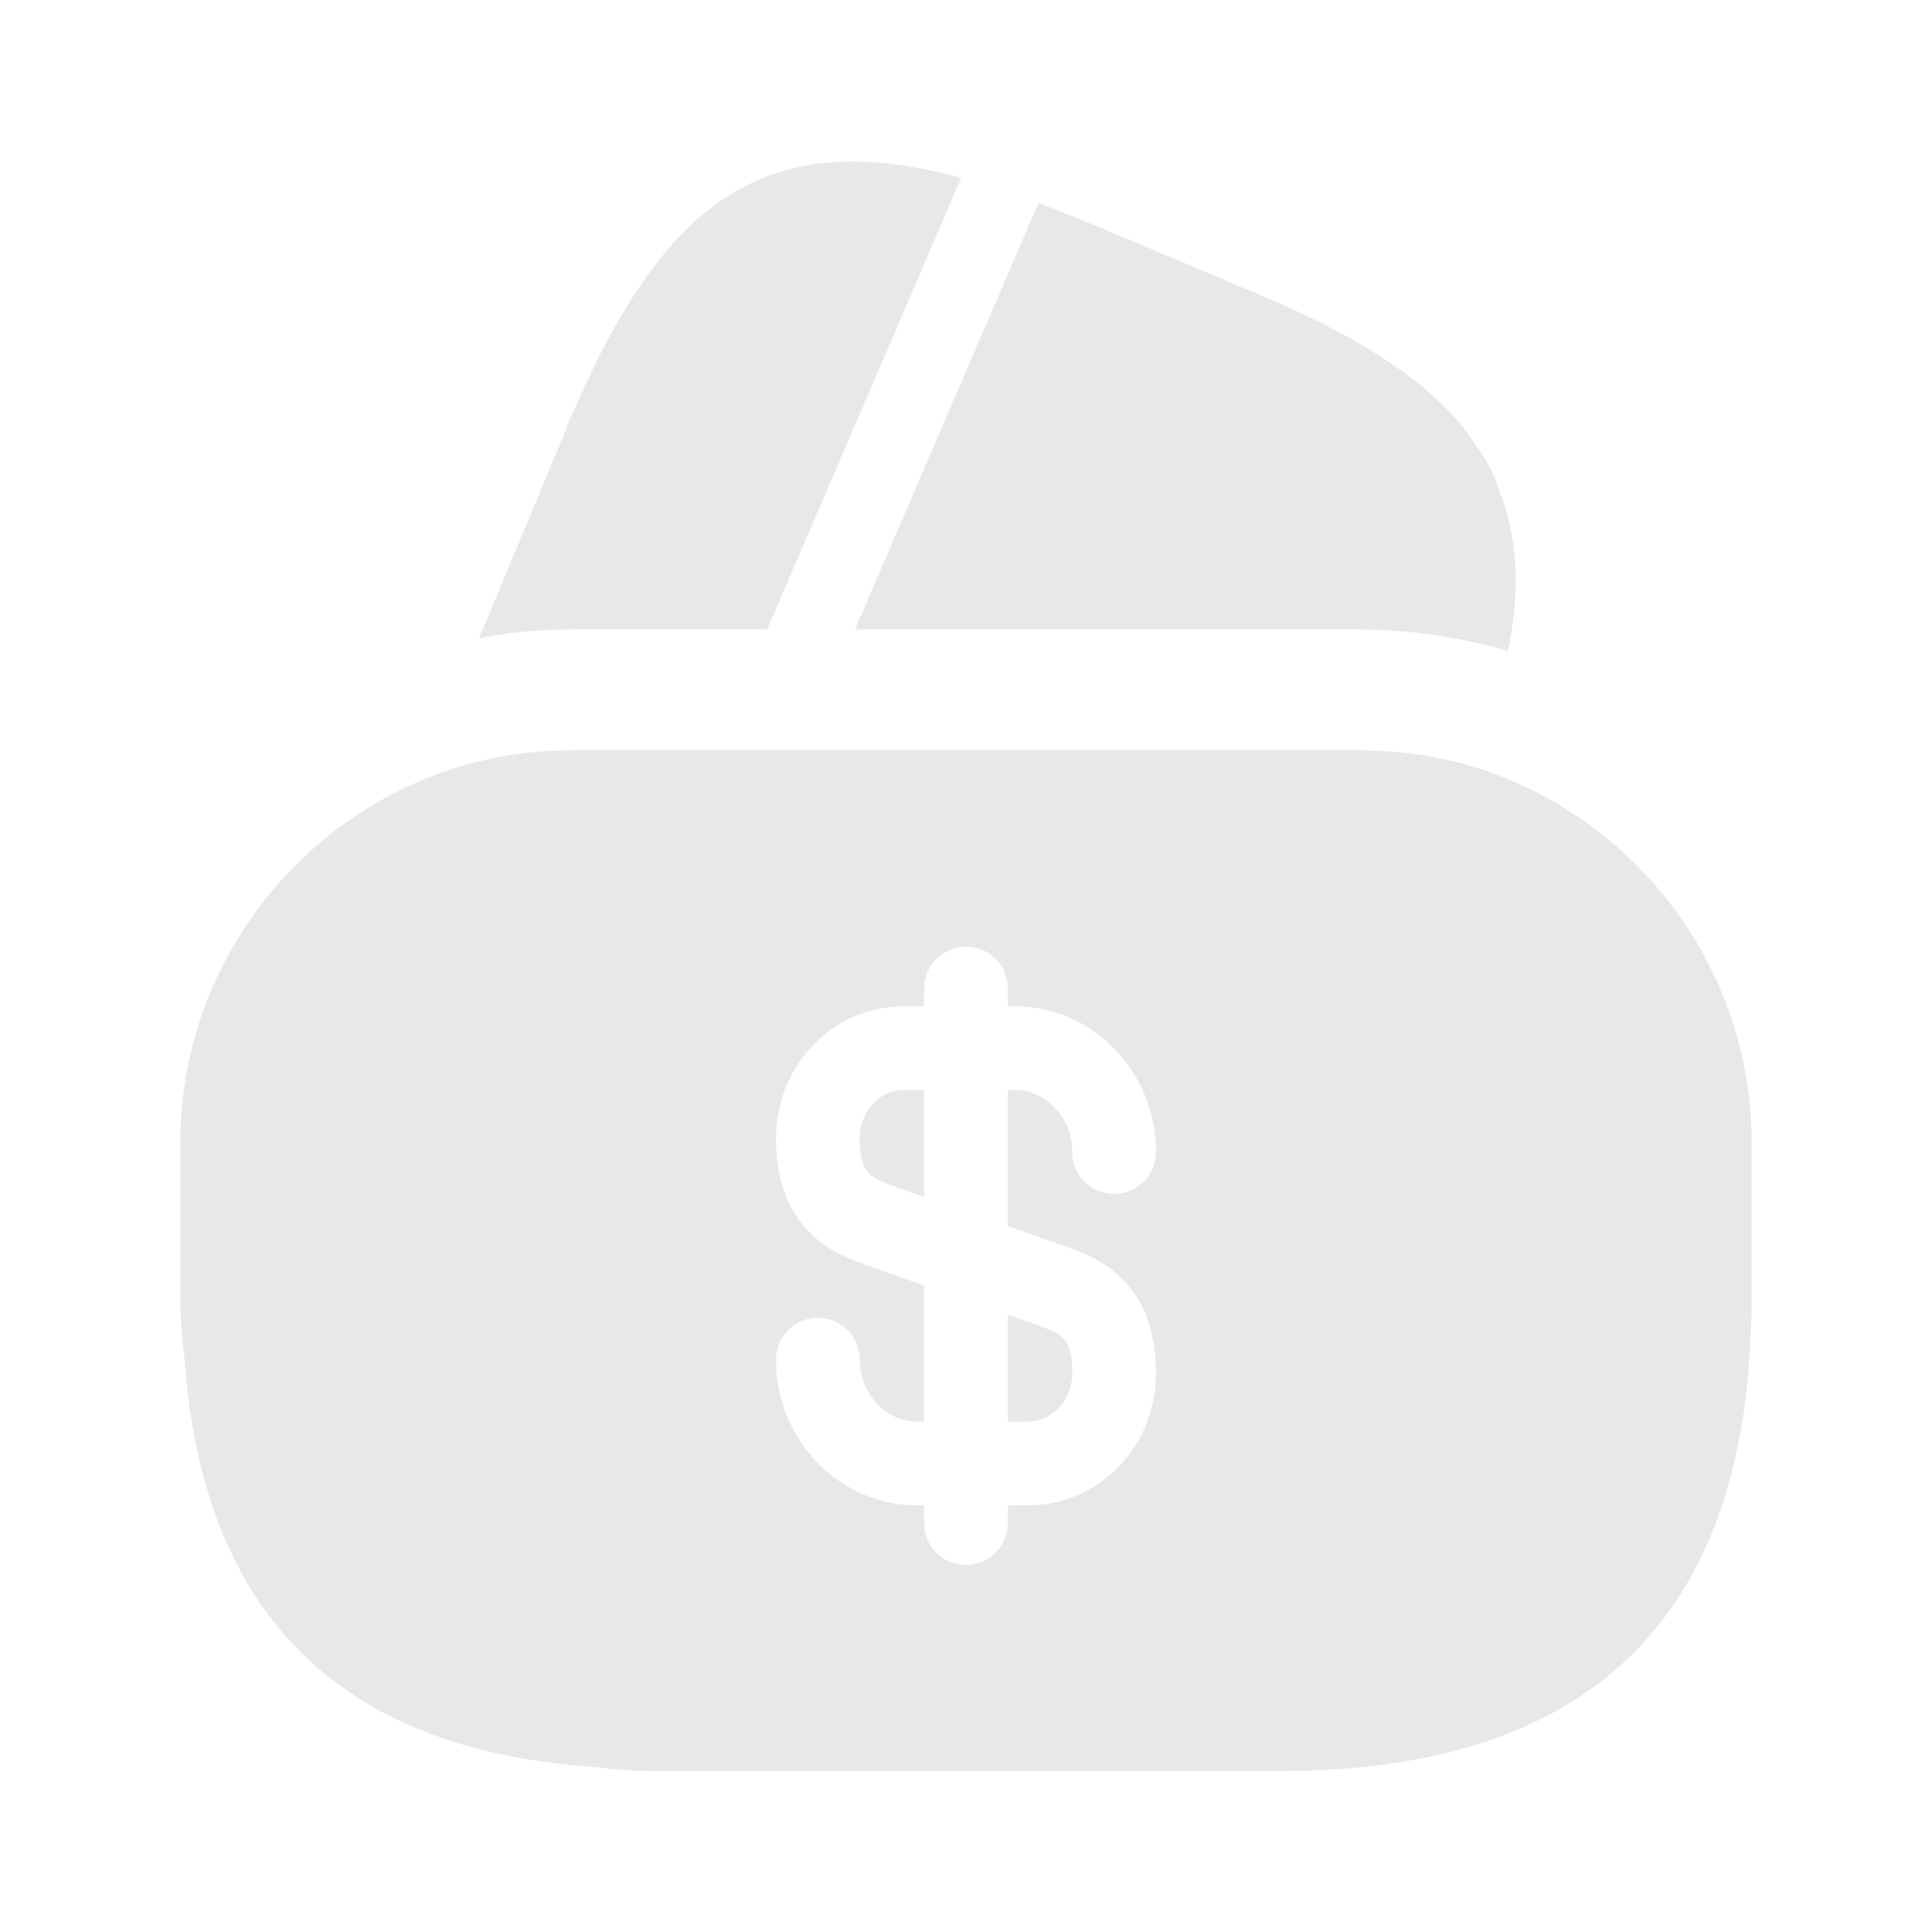
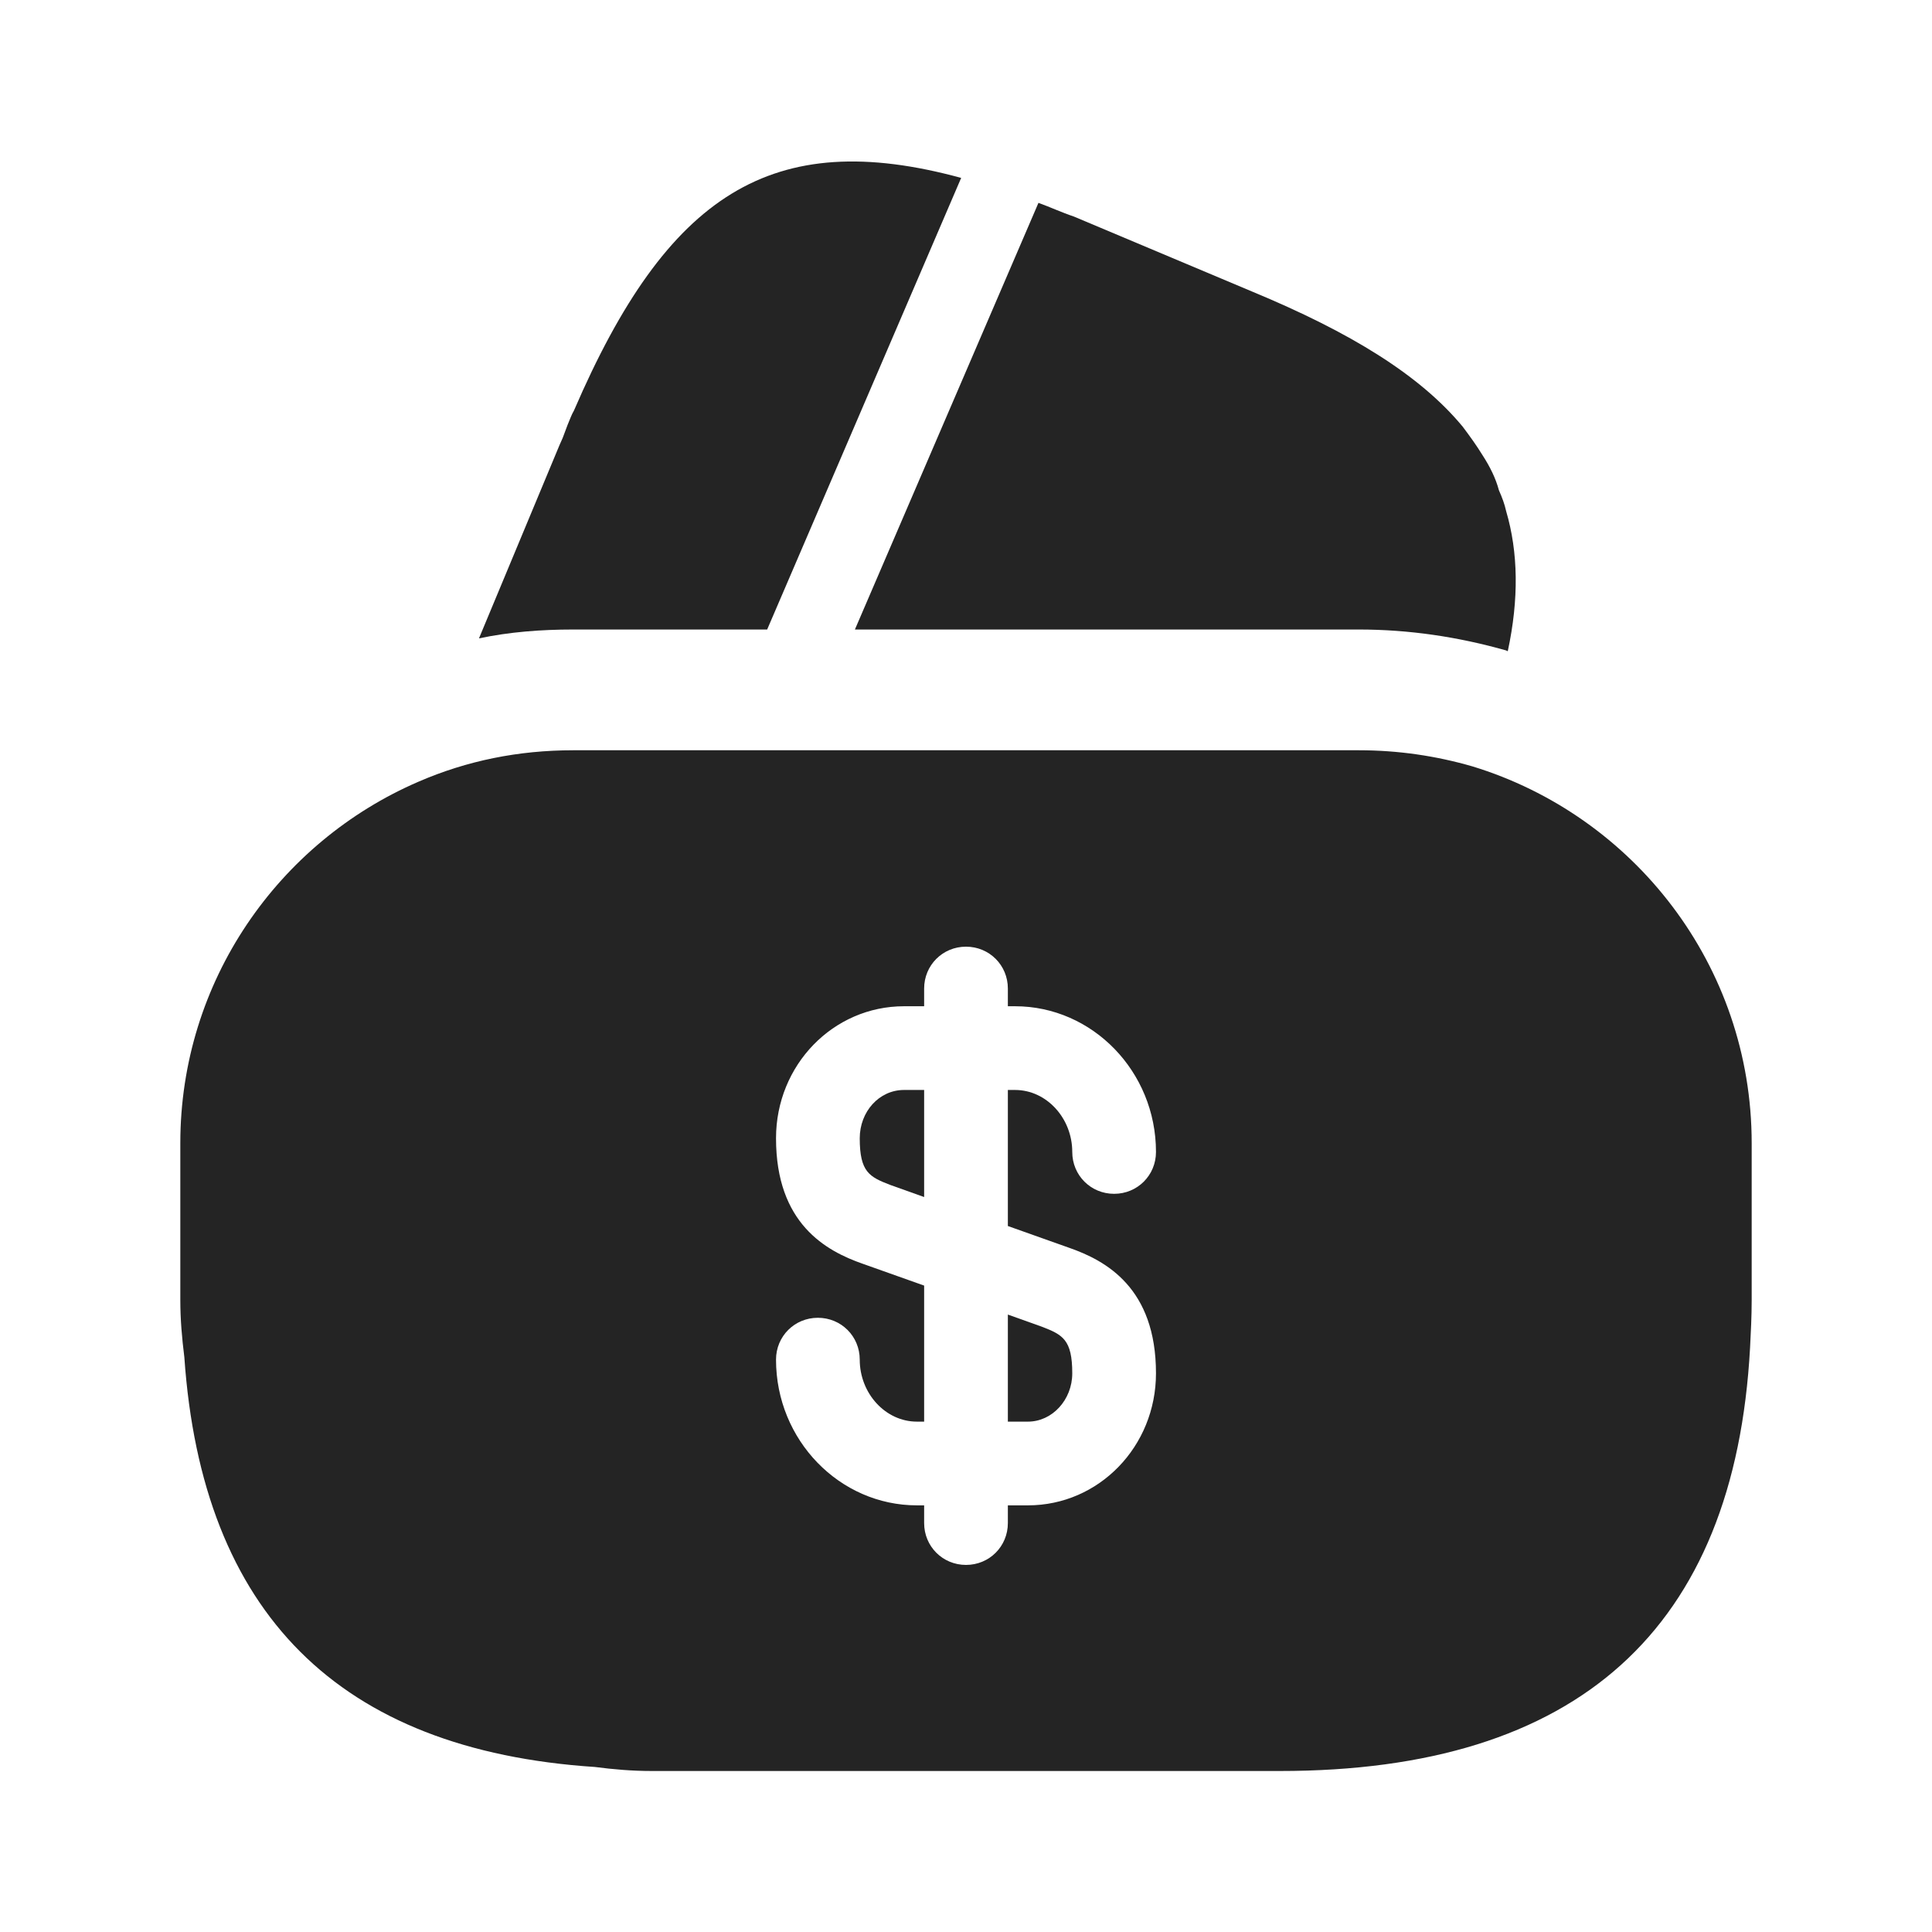
<svg xmlns="http://www.w3.org/2000/svg" width="24" height="24" viewBox="0 0 24 24" fill="none">
-   <path d="M11.94 2.21L9.53 7.82H7.12C6.72 7.82 6.33 7.85 5.95 7.93L6.95 5.53L6.99 5.44L7.05 5.28C7.08 5.21 7.1 5.15 7.13 5.1C8.29 2.41 9.59 1.57 11.94 2.21Z" fill="#E8E8E8" />
-   <path d="M18.73 8.09L18.71 8.08C18.11 7.91 17.5 7.82 16.88 7.82H10.62L12.87 2.59L12.9 2.52C13.04 2.57 13.19 2.64 13.34 2.69L15.55 3.62C16.78 4.13 17.64 4.66 18.17 5.3C18.26 5.42 18.34 5.53 18.42 5.66C18.51 5.8 18.58 5.94 18.62 6.09C18.66 6.18 18.69 6.26 18.71 6.35C18.86 6.86 18.87 7.44 18.73 8.09Z" fill="#E8E8E8" />
-   <path d="M12.52 17.66H12.77C13.07 17.66 13.32 17.39 13.32 17.06C13.32 16.64 13.2 16.58 12.94 16.48L12.52 16.33V17.66Z" fill="#E8E8E8" />
-   <path d="M18.29 9.52C17.84 9.39 17.37 9.32 16.88 9.32H7.12C6.44 9.32 5.8 9.45 5.2 9.71C3.46 10.46 2.24 12.19 2.24 14.2V16.15C2.24 16.39 2.26 16.62 2.29 16.86C2.51 20.04 4.21 21.74 7.39 21.95C7.62 21.98 7.85 22 8.1 22H15.9C19.6 22 21.55 20.24 21.74 16.74C21.75 16.55 21.76 16.35 21.76 16.15V14.2C21.76 11.99 20.29 10.13 18.29 9.52ZM13.28 15.5C13.74 15.66 14.36 16 14.36 17.06C14.36 17.97 13.65 18.7 12.77 18.7H12.52V18.92C12.52 19.21 12.29 19.44 12 19.44C11.71 19.44 11.48 19.21 11.48 18.92V18.7H11.39C10.43 18.7 9.64 17.89 9.64 16.89C9.64 16.6 9.87 16.37 10.16 16.37C10.45 16.37 10.68 16.6 10.68 16.89C10.68 17.31 11 17.66 11.39 17.66H11.48V15.97L10.72 15.7C10.26 15.54 9.64 15.2 9.64 14.14C9.64 13.23 10.35 12.5 11.23 12.5H11.48V12.28C11.48 11.99 11.71 11.76 12 11.76C12.29 11.76 12.52 11.99 12.52 12.28V12.5H12.61C13.57 12.5 14.36 13.31 14.36 14.31C14.36 14.6 14.13 14.83 13.84 14.83C13.55 14.83 13.32 14.6 13.32 14.31C13.32 13.89 13 13.54 12.61 13.54H12.52V15.23L13.28 15.5Z" fill="#E8E8E8" />
-   <path d="M10.68 14.14C10.68 14.56 10.8 14.62 11.06 14.72L11.48 14.87V13.54H11.23C10.92 13.54 10.68 13.81 10.68 14.14Z" fill="#E8E8E8" />
+   <path d="M11.94 2.21L9.53 7.82H7.12C6.72 7.82 6.33 7.85 5.95 7.93L6.95 5.53L6.99 5.44L7.05 5.28C7.08 5.21 7.1 5.15 7.13 5.1C8.29 2.41 9.59 1.57 11.94 2.21Z" fill="#242424" />
+   <path d="M18.73 8.09L18.71 8.08C18.11 7.91 17.5 7.82 16.88 7.82H10.62L12.87 2.59L12.9 2.52C13.04 2.57 13.19 2.64 13.34 2.69L15.55 3.62C16.78 4.13 17.64 4.66 18.17 5.3C18.26 5.42 18.34 5.53 18.42 5.66C18.51 5.8 18.58 5.94 18.62 6.09C18.66 6.18 18.69 6.26 18.71 6.35C18.86 6.86 18.87 7.44 18.73 8.09Z" fill="#242424" />
+   <path d="M12.52 17.66H12.77C13.07 17.66 13.32 17.39 13.32 17.06C13.32 16.64 13.2 16.58 12.94 16.48L12.52 16.33V17.66Z" fill="#242424" />
+   <path d="M18.29 9.52C17.84 9.39 17.37 9.32 16.88 9.32H7.12C6.44 9.32 5.8 9.45 5.2 9.71C3.46 10.46 2.24 12.19 2.24 14.2V16.15C2.24 16.39 2.26 16.62 2.29 16.86C2.51 20.04 4.21 21.74 7.39 21.95C7.62 21.98 7.85 22 8.1 22H15.9C19.6 22 21.55 20.24 21.74 16.74C21.75 16.55 21.76 16.35 21.76 16.15V14.2C21.76 11.99 20.29 10.13 18.29 9.52ZM13.28 15.5C13.74 15.66 14.36 16 14.36 17.06C14.36 17.97 13.65 18.7 12.77 18.7H12.52V18.92C12.52 19.21 12.29 19.44 12 19.44C11.71 19.44 11.48 19.21 11.48 18.92V18.7H11.39C10.43 18.7 9.64 17.89 9.64 16.89C9.64 16.6 9.87 16.37 10.16 16.37C10.45 16.37 10.68 16.6 10.68 16.89C10.68 17.31 11 17.66 11.39 17.66H11.48V15.97L10.72 15.7C10.26 15.54 9.64 15.2 9.64 14.14C9.64 13.23 10.35 12.5 11.23 12.5H11.48V12.28C11.48 11.99 11.71 11.76 12 11.76C12.29 11.76 12.52 11.99 12.52 12.28V12.5H12.61C13.57 12.5 14.36 13.31 14.36 14.31C14.36 14.6 14.13 14.83 13.84 14.83C13.55 14.83 13.32 14.6 13.32 14.31C13.32 13.89 13 13.54 12.61 13.54H12.52V15.23L13.28 15.5Z" fill="#242424" />
+   <path d="M10.68 14.14C10.68 14.56 10.8 14.62 11.06 14.72L11.48 14.87V13.54H11.23C10.92 13.54 10.68 13.81 10.68 14.14Z" fill="#242424" />
</svg>
